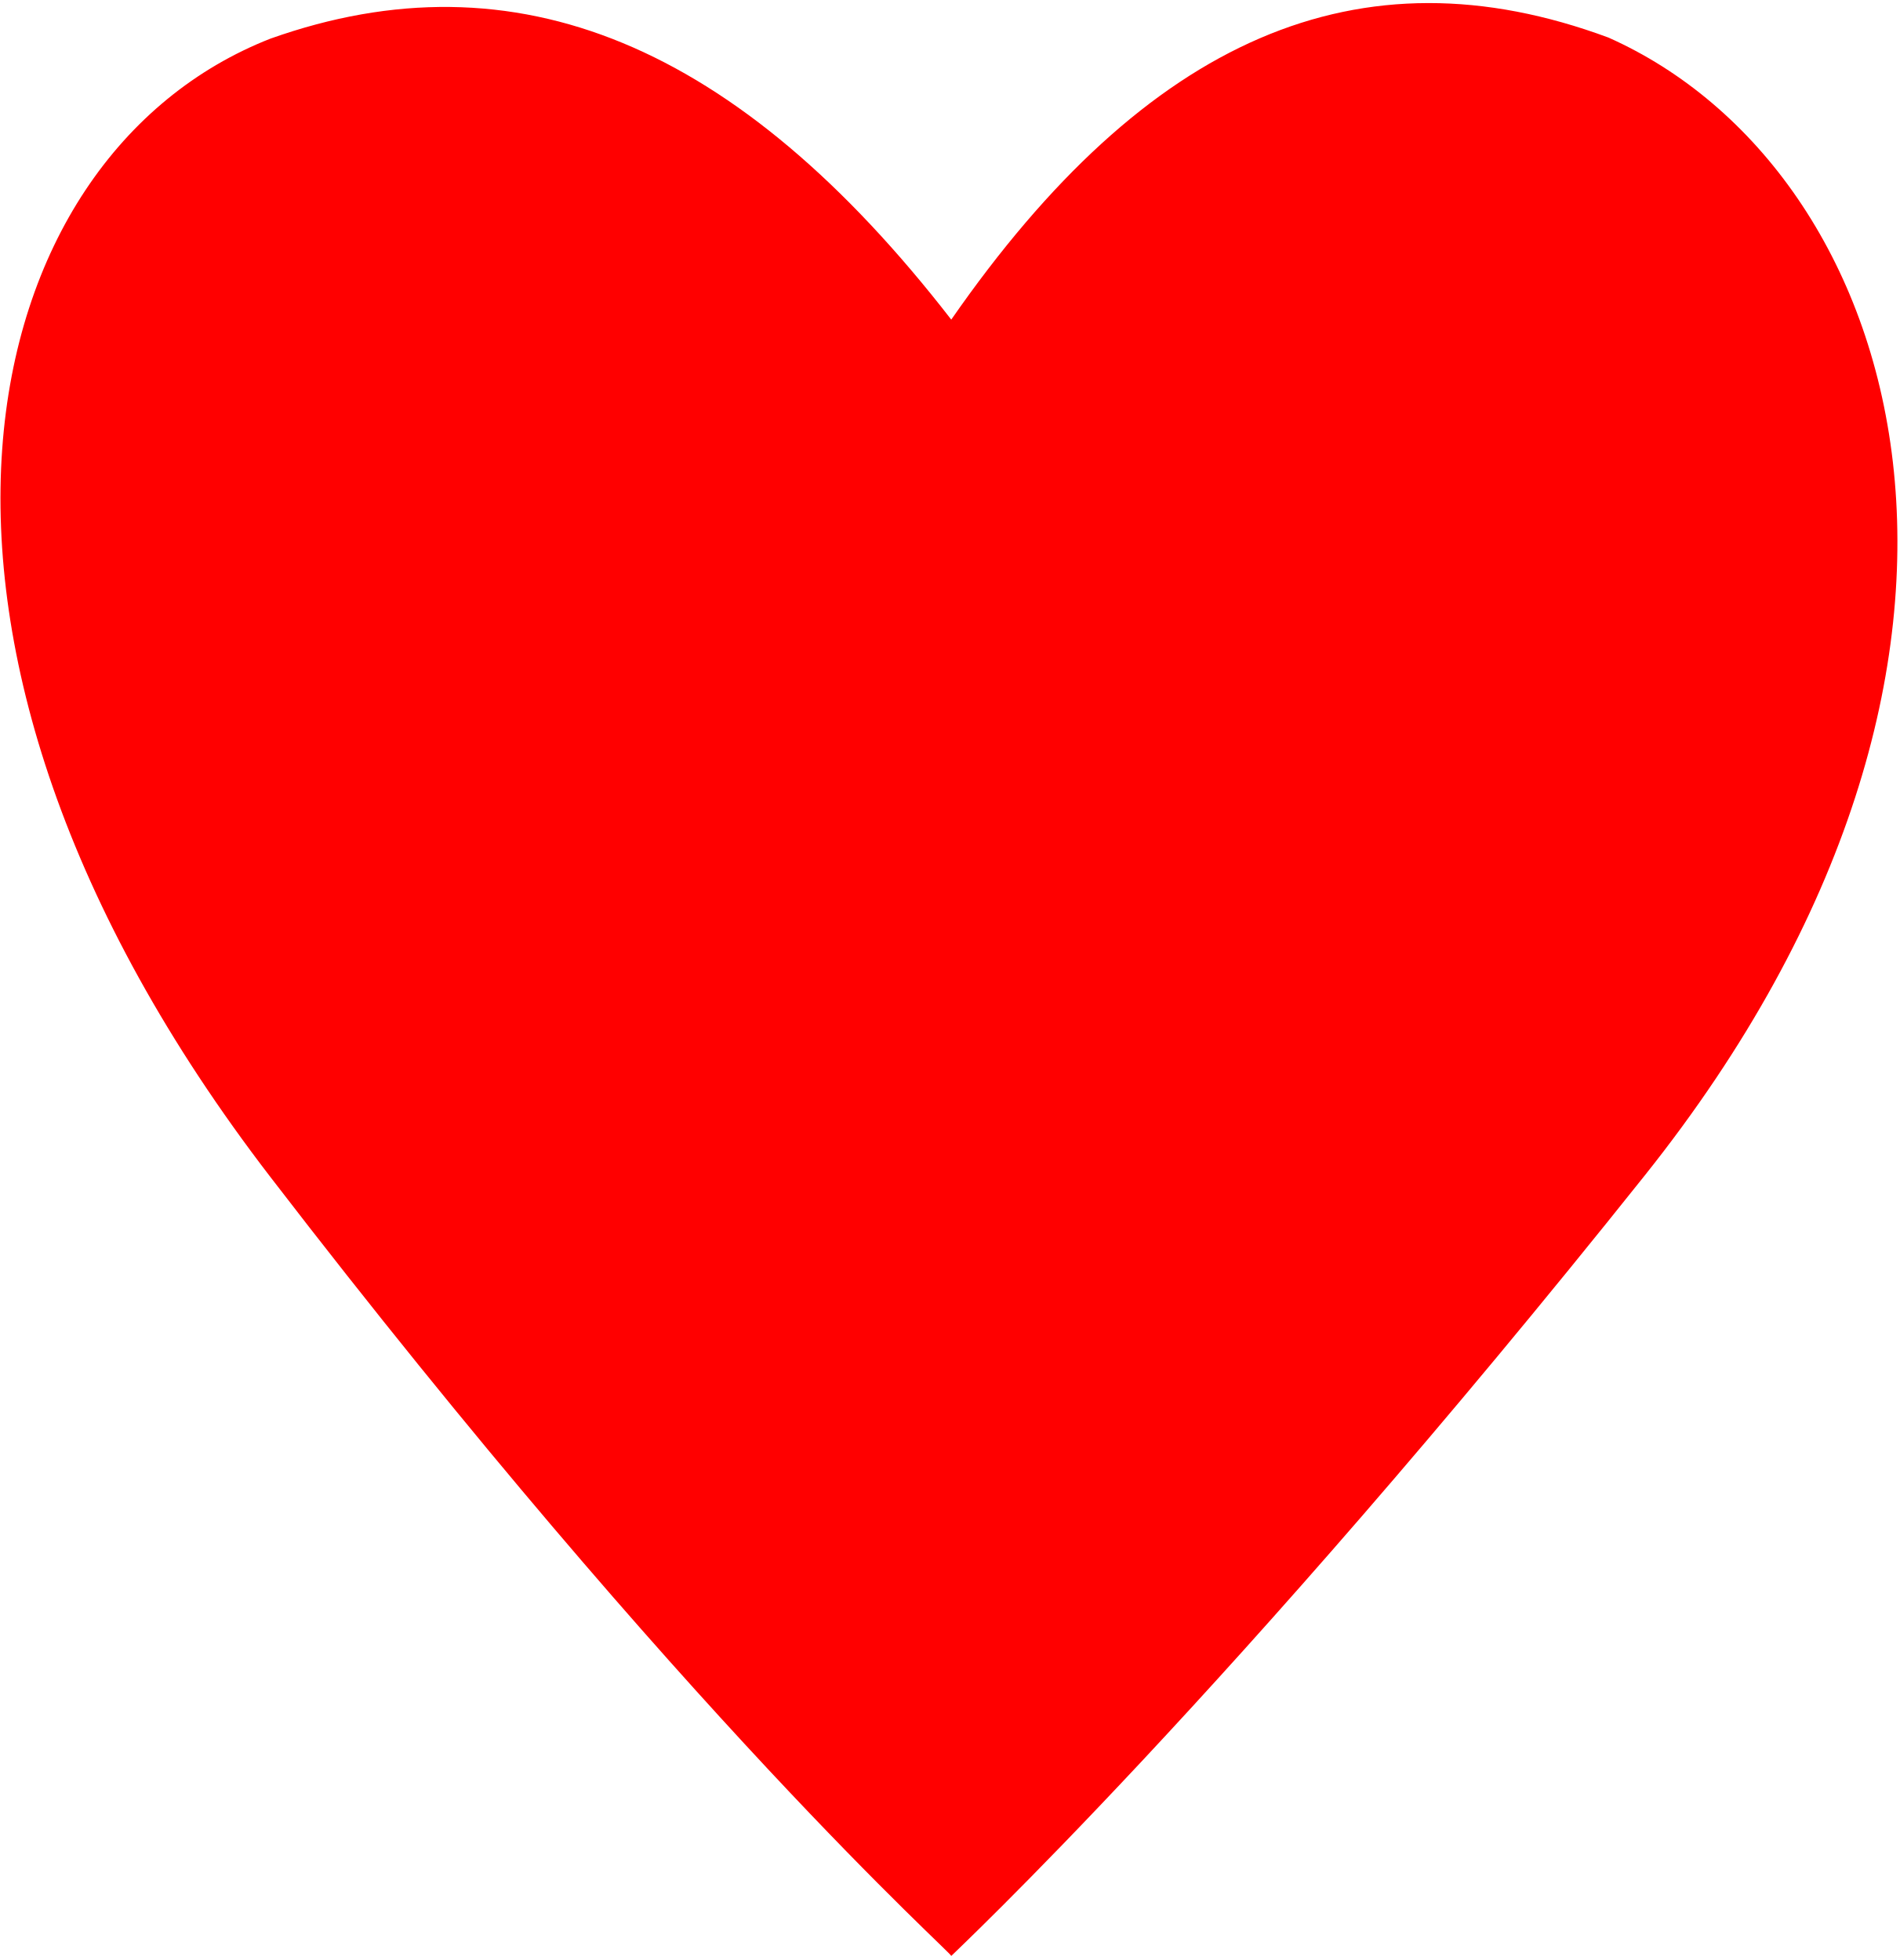
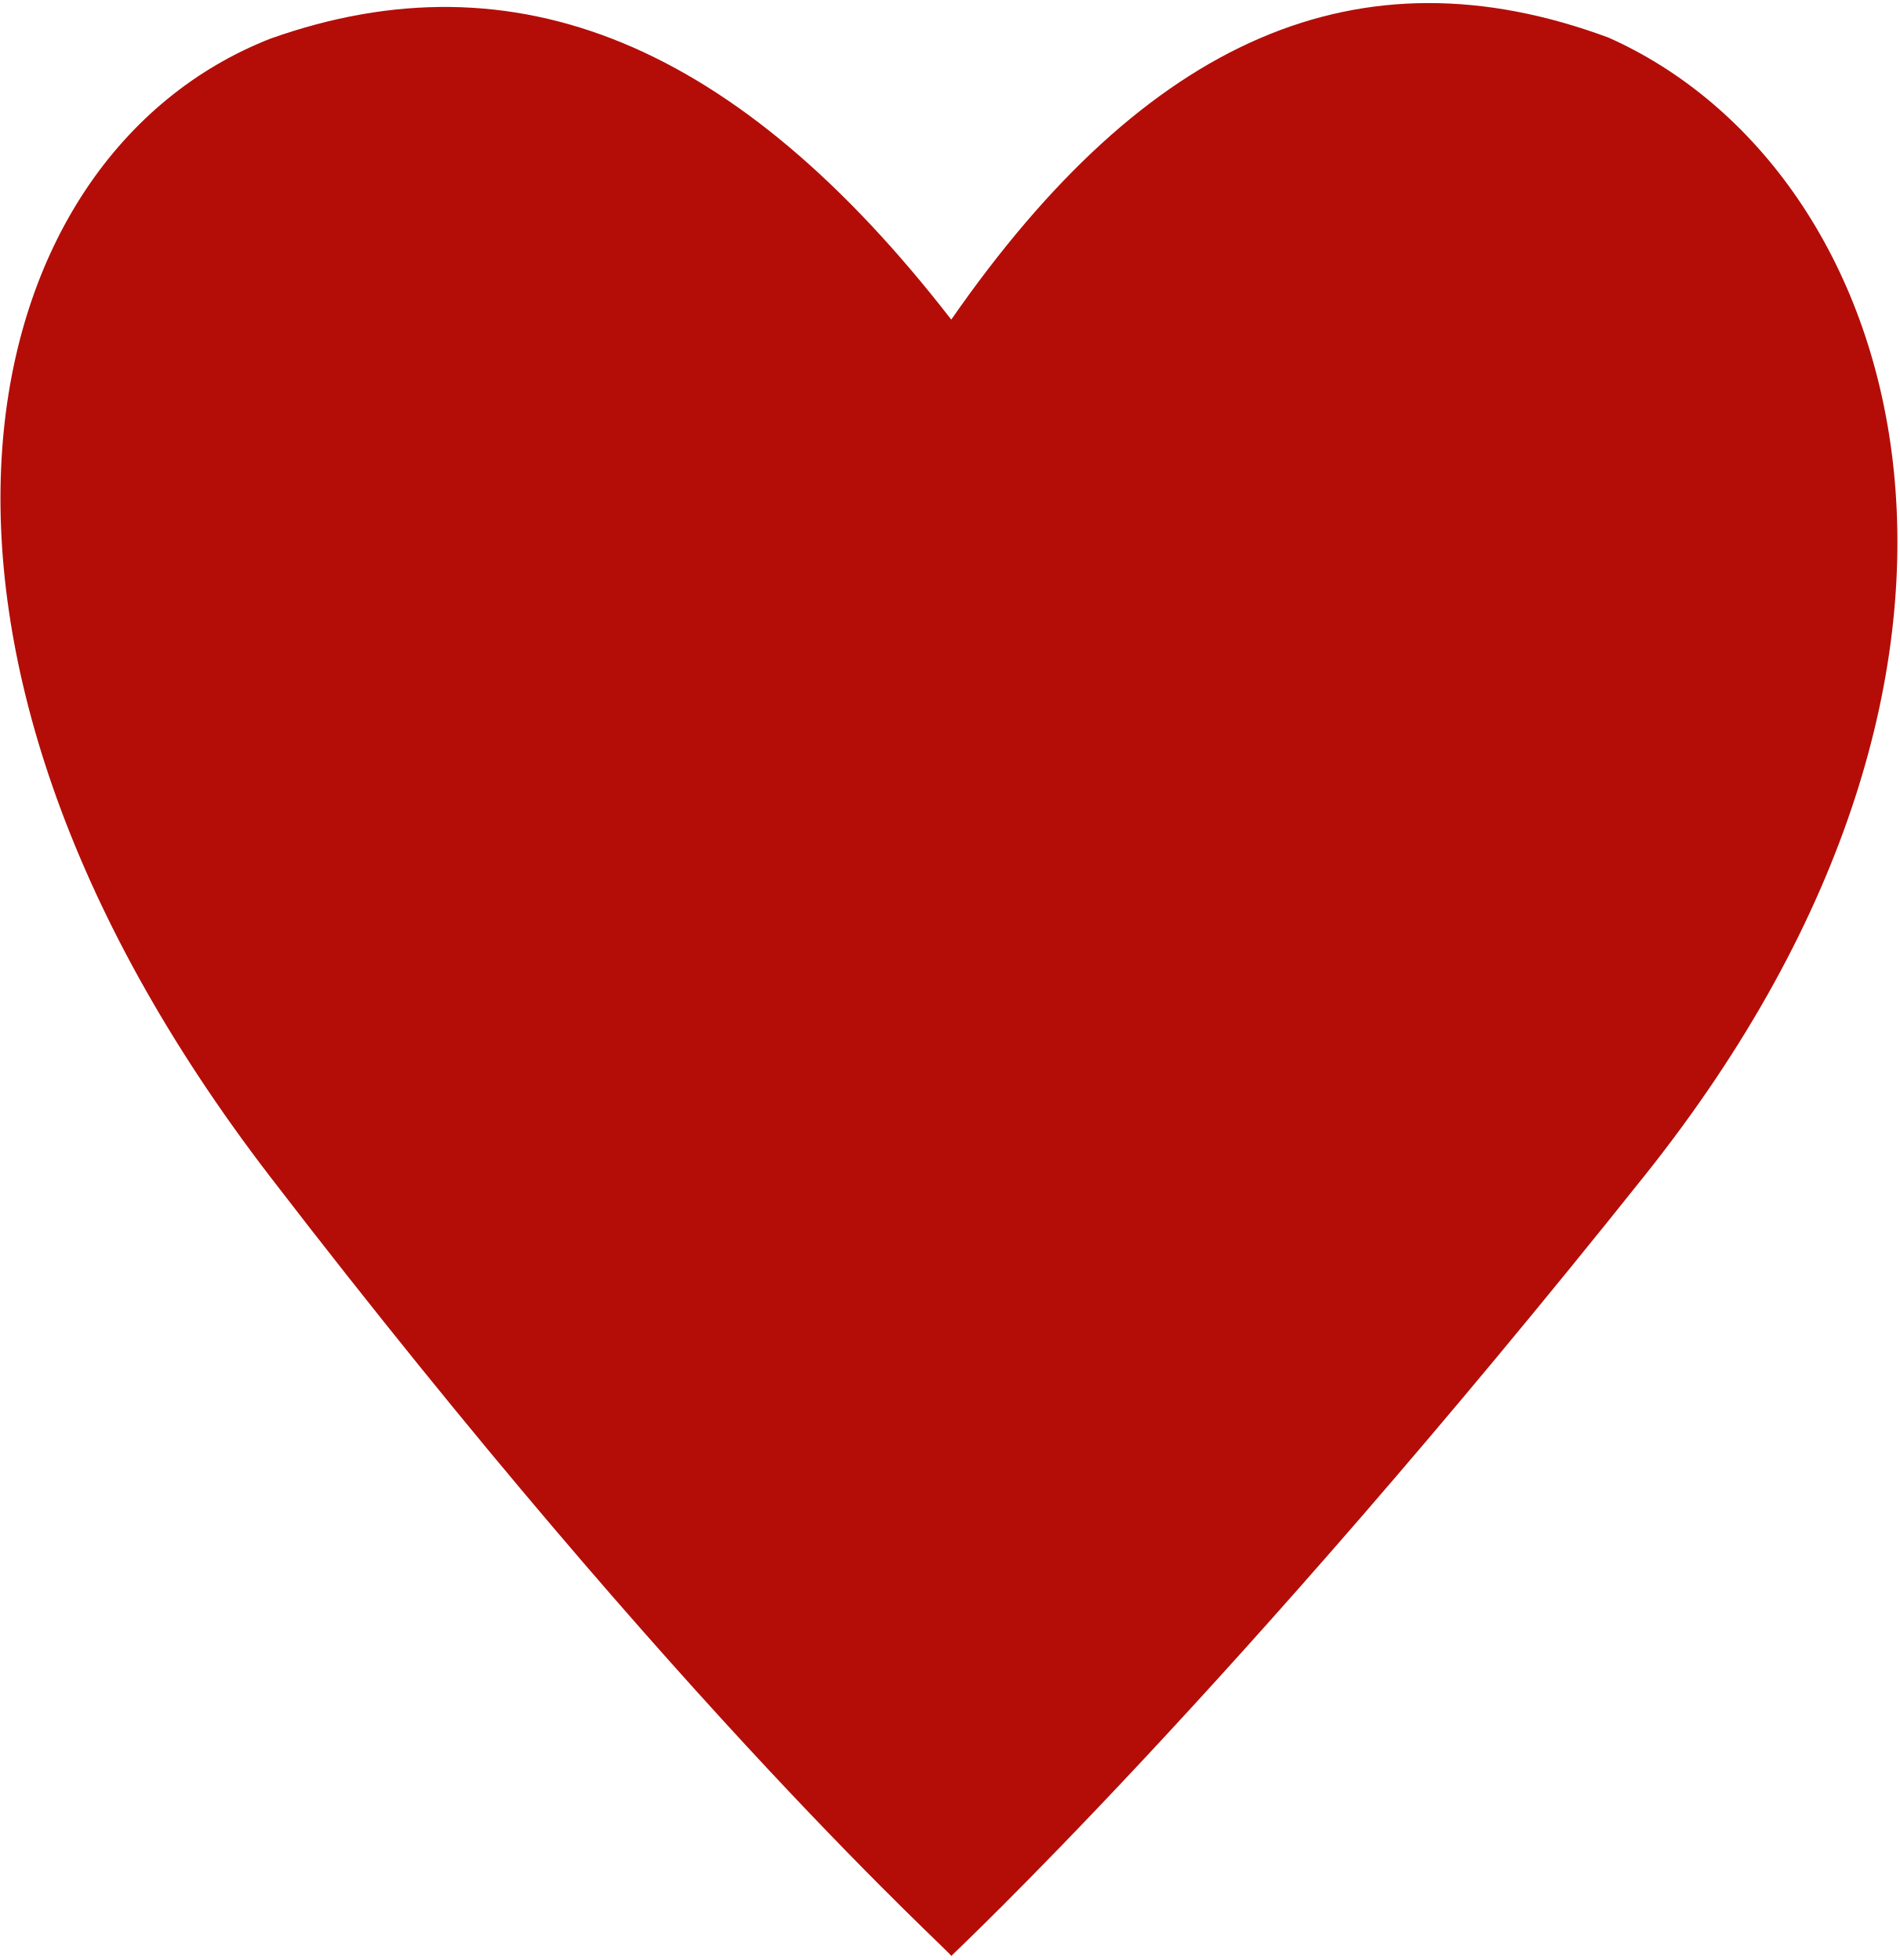
<svg xmlns="http://www.w3.org/2000/svg" width="313px" height="323px" viewBox="0 0 313 323" version="1.1">
-   <path d="M265,316.653 C314,294.838 339,214.426 271,129.132 C203,43.838 157,0.838 156.733,0.505 C157,0.838 113,39.838 44.563,128.858 C-23.875,217.877 -4.875,297.108 44.563,316.473 C85,330.838 121.53,315.611 156.733,270.167 C189,316.653 224,331.838 265,316.653 Z" id="hearts" fill="#FF0000" transform="translate(156.3511, 161.4192) scale(1, -1) translate(-156.3511, -161.4192) " />
+   <path d="M265,316.653 C314,294.838 339,214.426 271,129.132 C203,43.838 157,0.838 156.733,0.505 C157,0.838 113,39.838 44.563,128.858 C-23.875,217.877 -4.875,297.108 44.563,316.473 C85,330.838 121.53,315.611 156.733,270.167 C189,316.653 224,331.838 265,316.653 Z" id="hearts" fill="#b40d08" transform="translate(156.3511, 161.4192) scale(1, -1) translate(-156.3511, -161.4192) " />
</svg>
